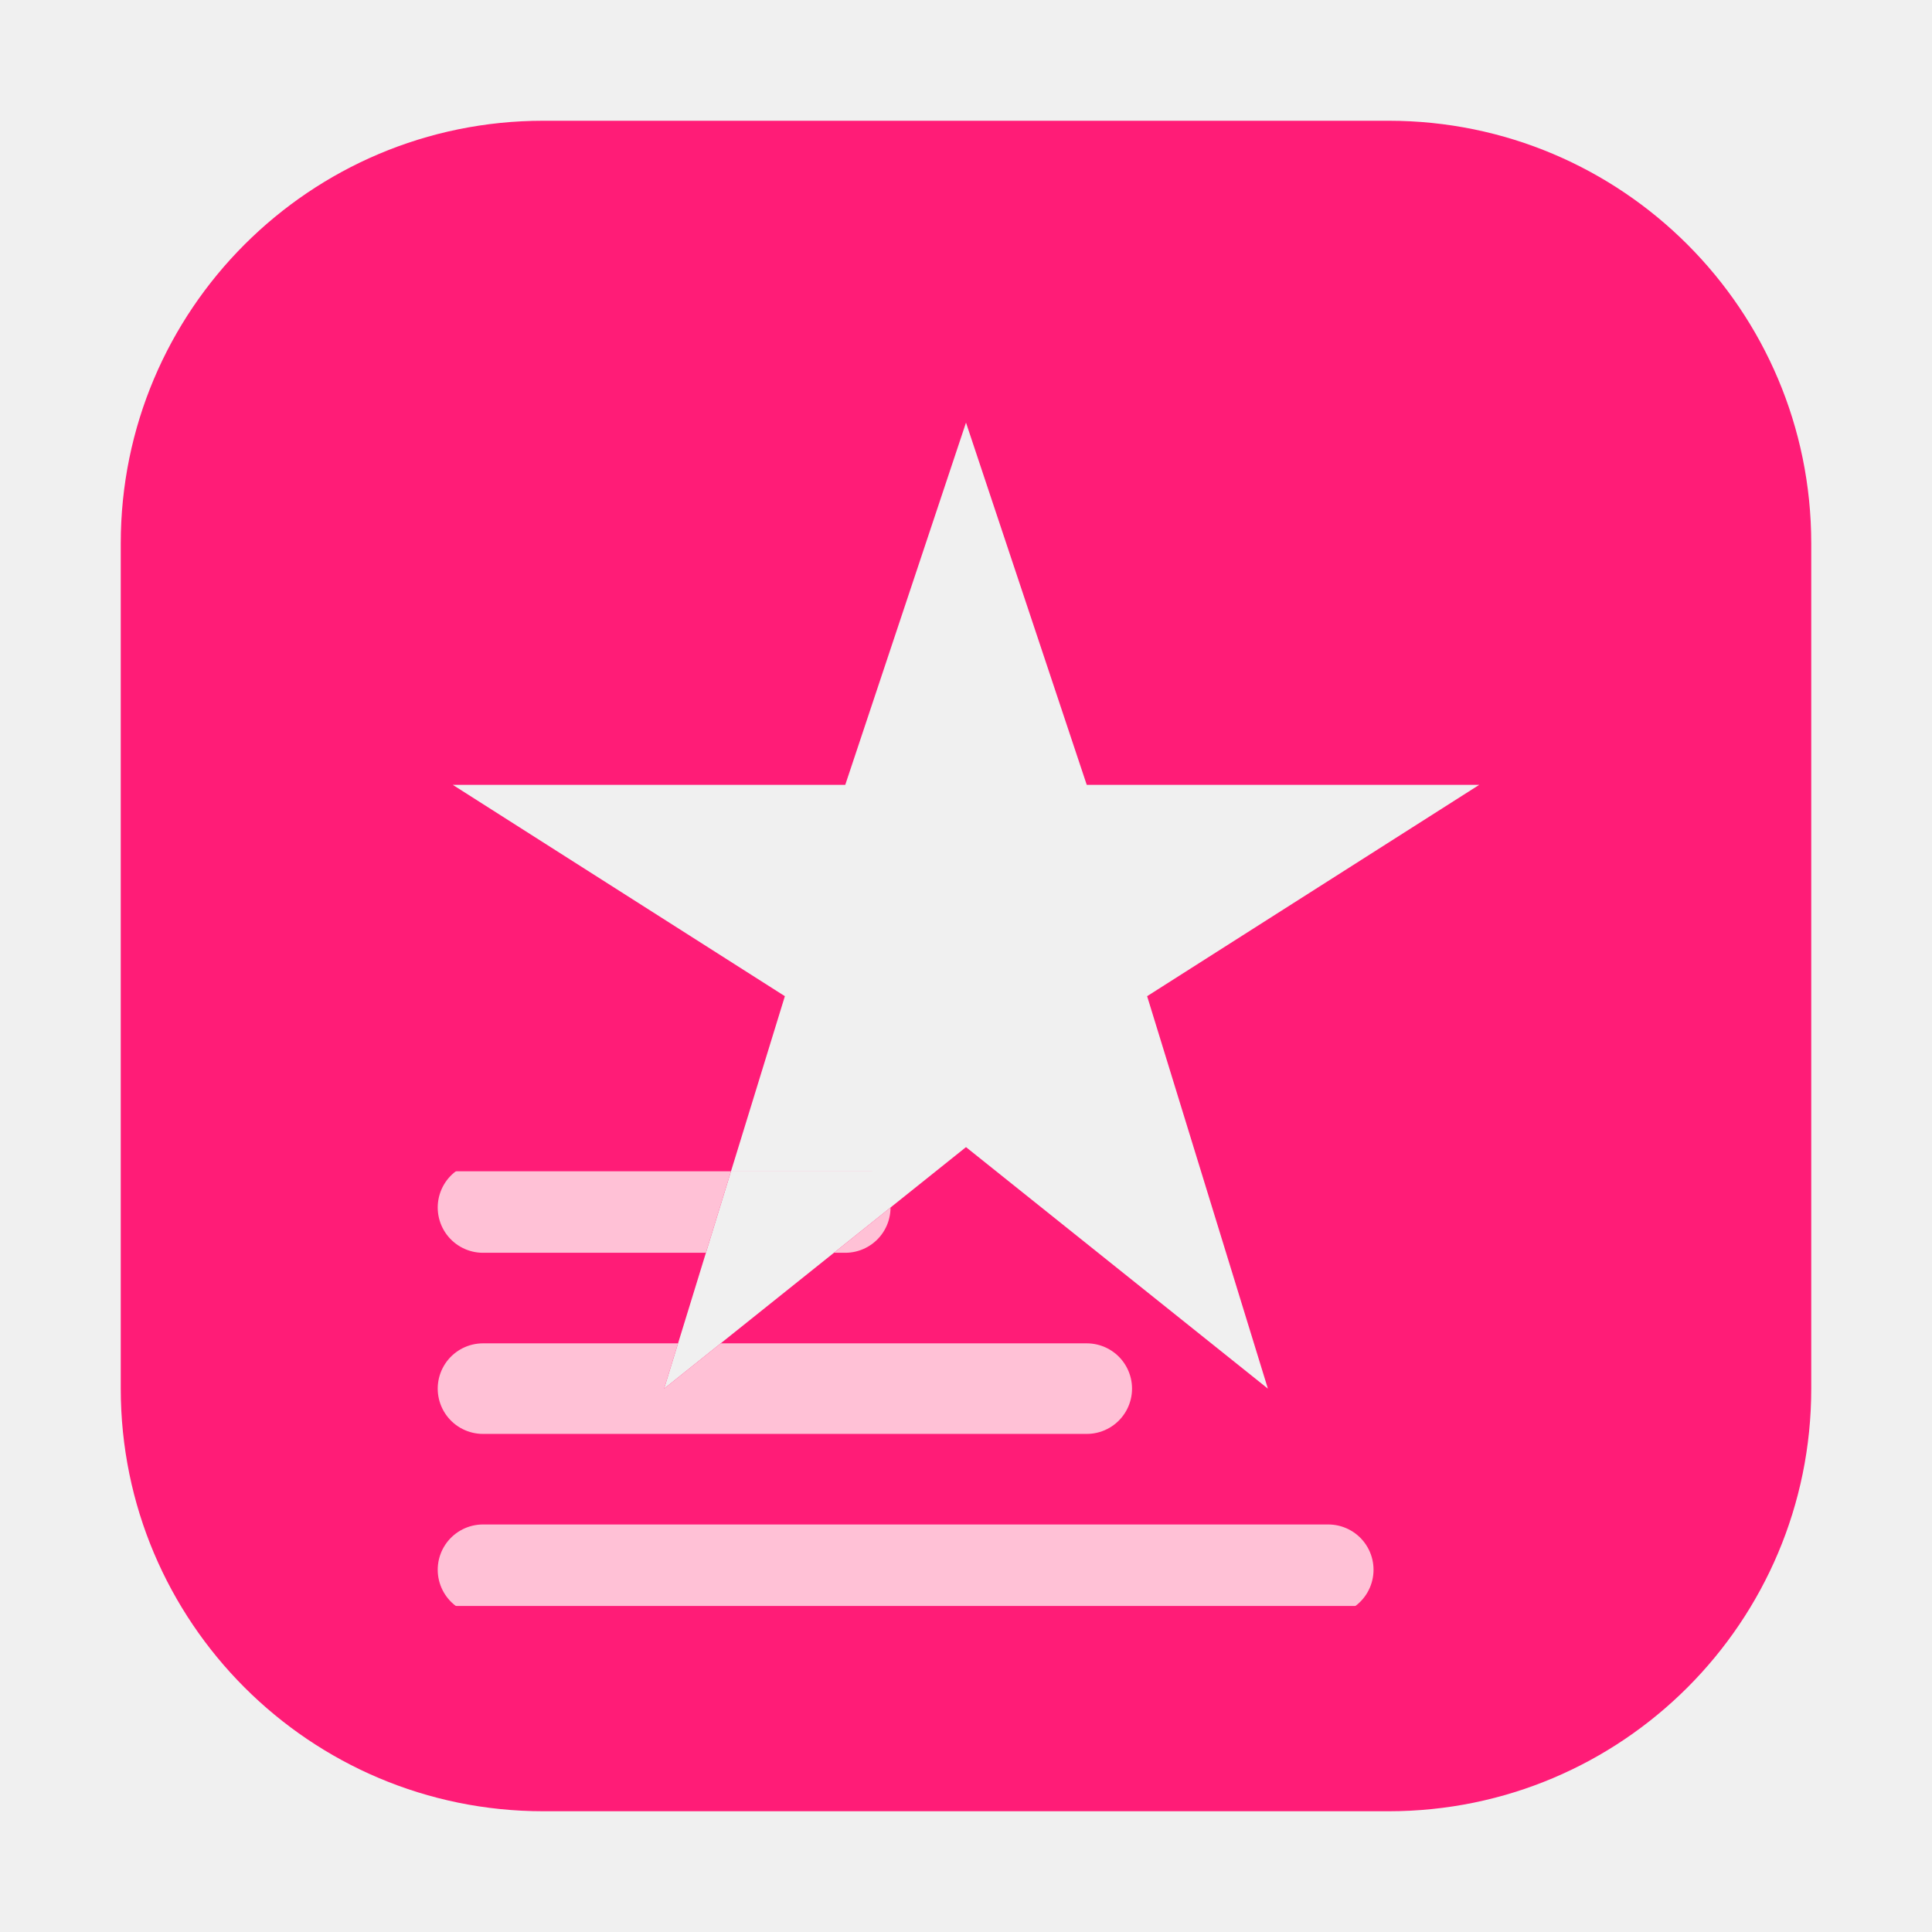
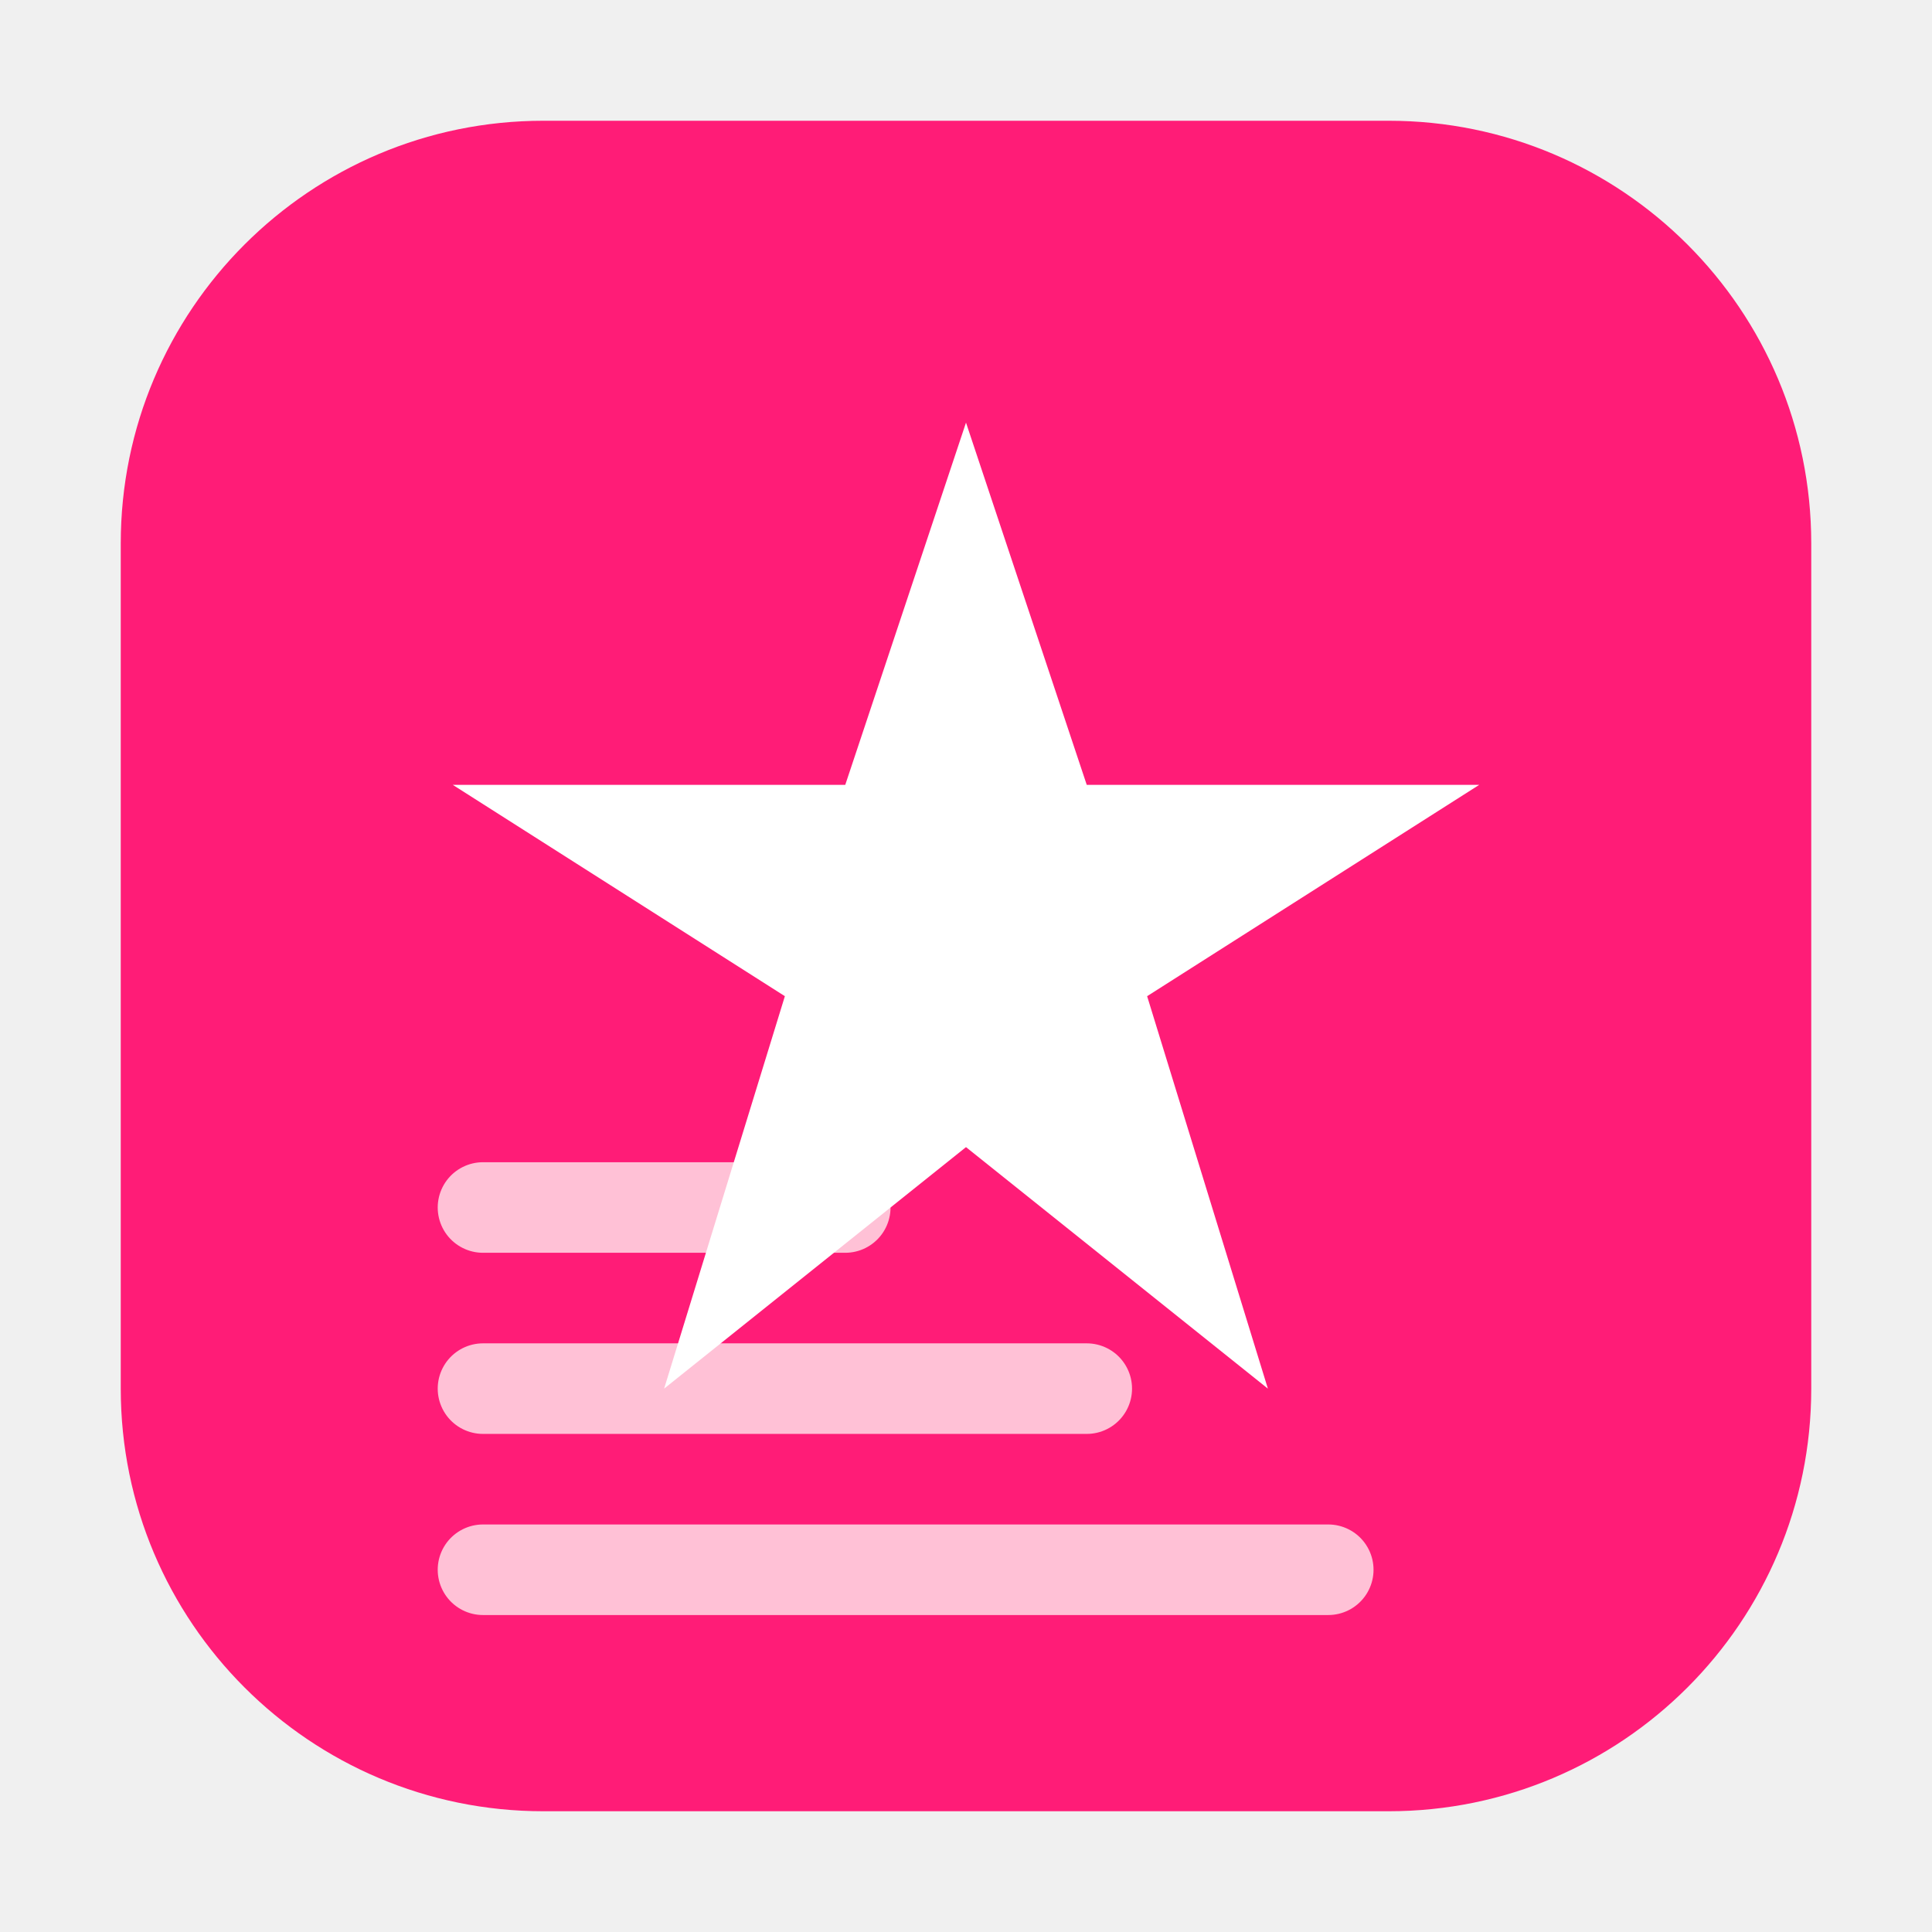
<svg xmlns="http://www.w3.org/2000/svg" viewBox="0 0 64 64">
-   <defs>
-     <mask id="hole">
-       <rect width="64" height="64" fill="white" />
-       <polygon points="32,14 36,26 49,26 38,33 42,46 32,38 22,46 26,33 15,26 28,26" fill="black" />
-     </mask>
-   </defs>
-   <rect x="4" y="4" width="56" height="56" rx="14" fill="#ff1c77" mask="url(#hole)" />
-   <g mask="url(#hole)">
-     <line x1="16" y1="40" x2="28" y2="40" stroke="#ffc1d6" stroke-width="3" stroke-linecap="round" />
-     <line x1="16" y1="46" x2="36" y2="46" stroke="#ffc1d6" stroke-width="3" stroke-linecap="round" />
-     <line x1="16" y1="52" x2="44" y2="52" stroke="#ffc1d6" stroke-width="3" stroke-linecap="round" />
-   </g>
+   <rect x="4" y="4" width="56" height="56" rx="14" fill="#ff1c77" />
+   <line x1="16" y1="40" x2="28" y2="40" stroke="#ffc1d6" stroke-width="3" stroke-linecap="round" />
+   <line x1="16" y1="46" x2="36" y2="46" stroke="#ffc1d6" stroke-width="3" stroke-linecap="round" />
+   <line x1="16" y1="52" x2="44" y2="52" stroke="#ffc1d6" stroke-width="3" stroke-linecap="round" />
+   <polygon points="32,14 36,26 49,26 38,33 42,46 32,38 22,46 26,33 15,26 28,26" fill="white" />
</svg>
